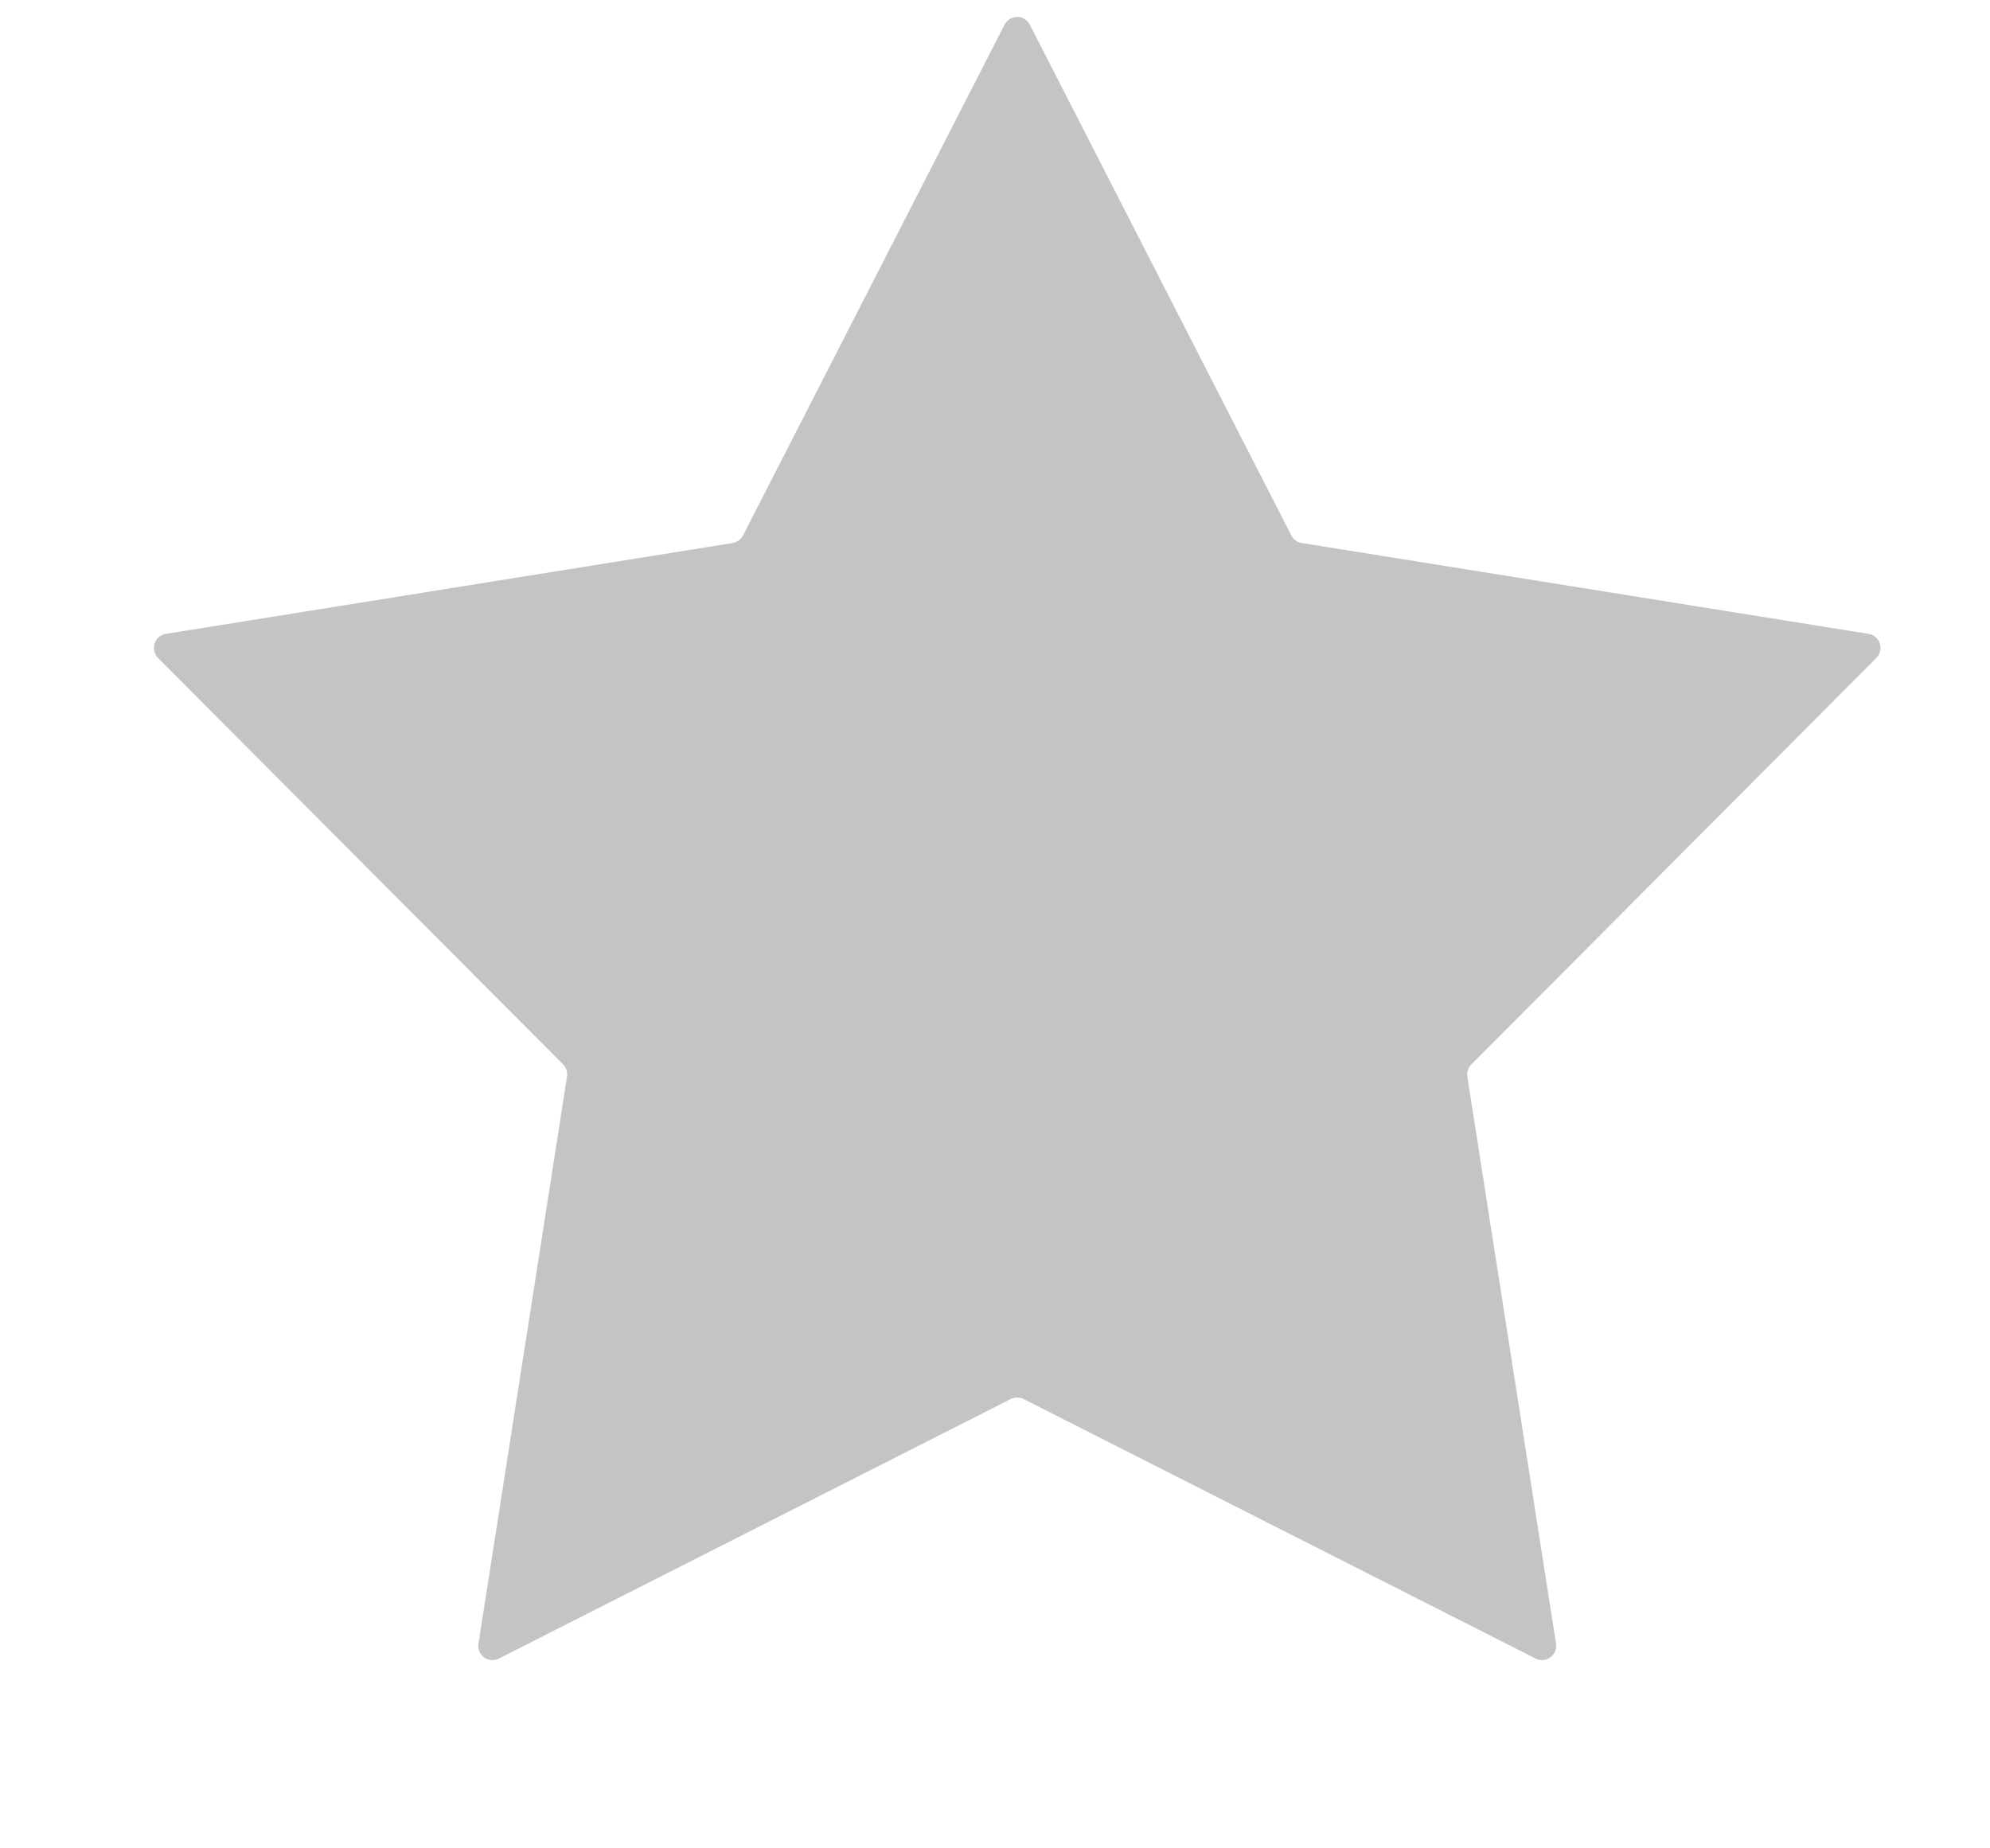
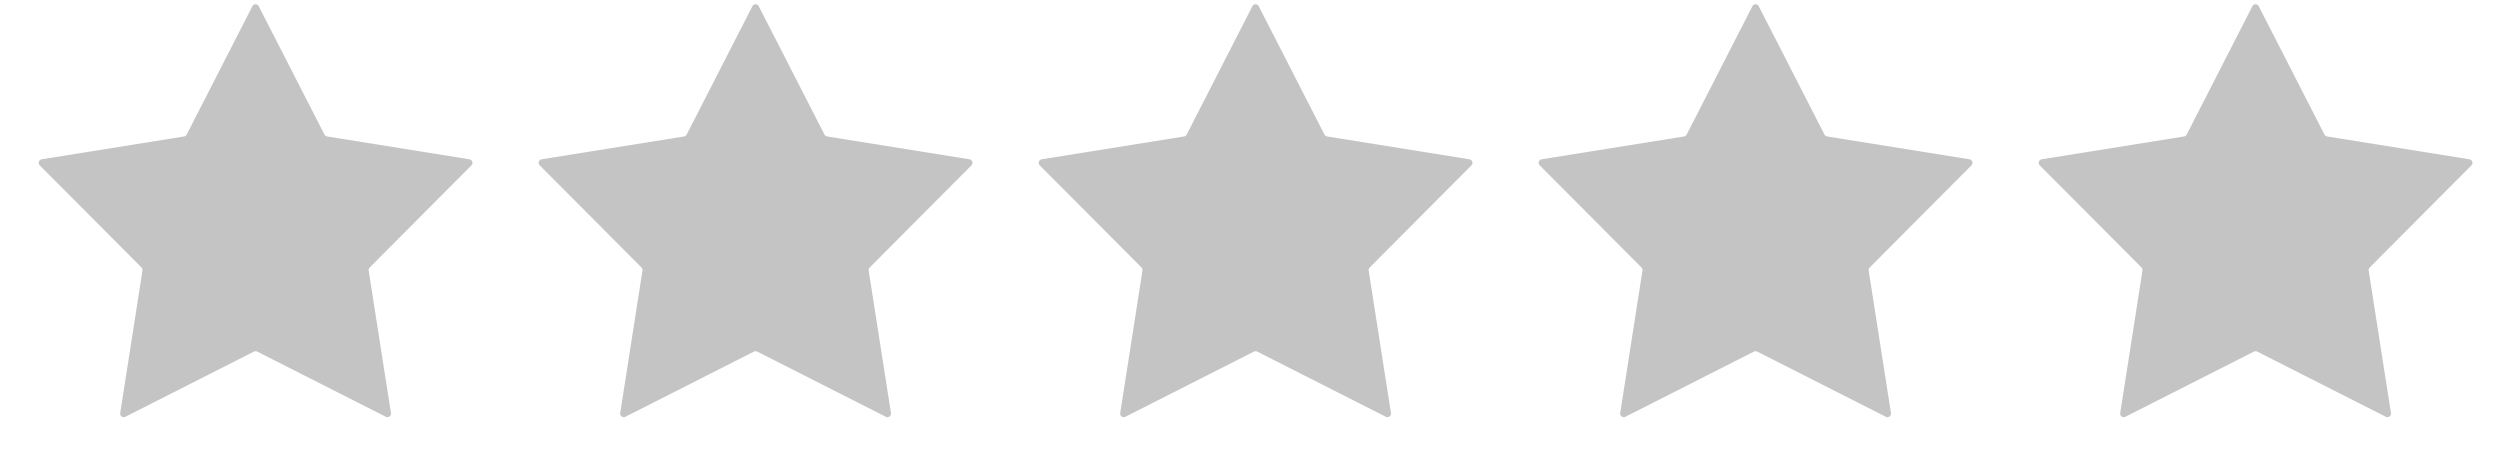
- <svg xmlns="http://www.w3.org/2000/svg" width="14" height="13" viewBox="0 0 14 13" fill="none">
-   <g id="Star 10">
-     <path id="Star 1" d="M7.067 0.174C7.104 0.101 7.208 0.101 7.245 0.174L9.085 3.768C9.1 3.796 9.127 3.816 9.159 3.821L13.145 4.46C13.226 4.473 13.258 4.572 13.2 4.63L10.351 7.49C10.329 7.513 10.318 7.545 10.323 7.576L10.947 11.566C10.959 11.646 10.875 11.707 10.803 11.67L7.201 9.844C7.173 9.83 7.139 9.83 7.111 9.844L3.51 11.67C3.437 11.707 3.353 11.646 3.366 11.566L3.989 7.576C3.994 7.545 3.984 7.513 3.962 7.49L1.112 4.63C1.055 4.572 1.087 4.473 1.167 4.46L5.154 3.821C5.185 3.816 5.213 3.796 5.227 3.768L7.067 0.174Z" fill="#C4C4C4" />
+ <svg xmlns="http://www.w3.org/2000/svg" width="70" height="13" viewBox="0 0 70 13" fill="none">
+   <g id="Stars">
+     <path id="Star" d="M7.067 0.174C7.104 0.101 7.208 0.101 7.245 0.174L9.085 3.768C9.1 3.796 9.127 3.816 9.159 3.821L13.145 4.46C13.226 4.473 13.258 4.572 13.2 4.63L10.351 7.49C10.329 7.513 10.318 7.545 10.323 7.576L10.947 11.566C10.959 11.646 10.875 11.707 10.803 11.67L7.201 9.844C7.173 9.83 7.139 9.83 7.111 9.844L3.51 11.67C3.437 11.707 3.353 11.646 3.366 11.566L3.989 7.576C3.994 7.545 3.984 7.513 3.962 7.49L1.112 4.63C1.055 4.572 1.087 4.473 1.167 4.46L5.154 3.821C5.185 3.816 5.213 3.796 5.227 3.768L7.067 0.174Z" fill="#C4C4C4" />
+     <use href="#Star" x="14" />
+     <use href="#Star" x="28" />
+     <use href="#Star" x="42" />
+     <use href="#Star" x="56" />
  </g>
</svg>
